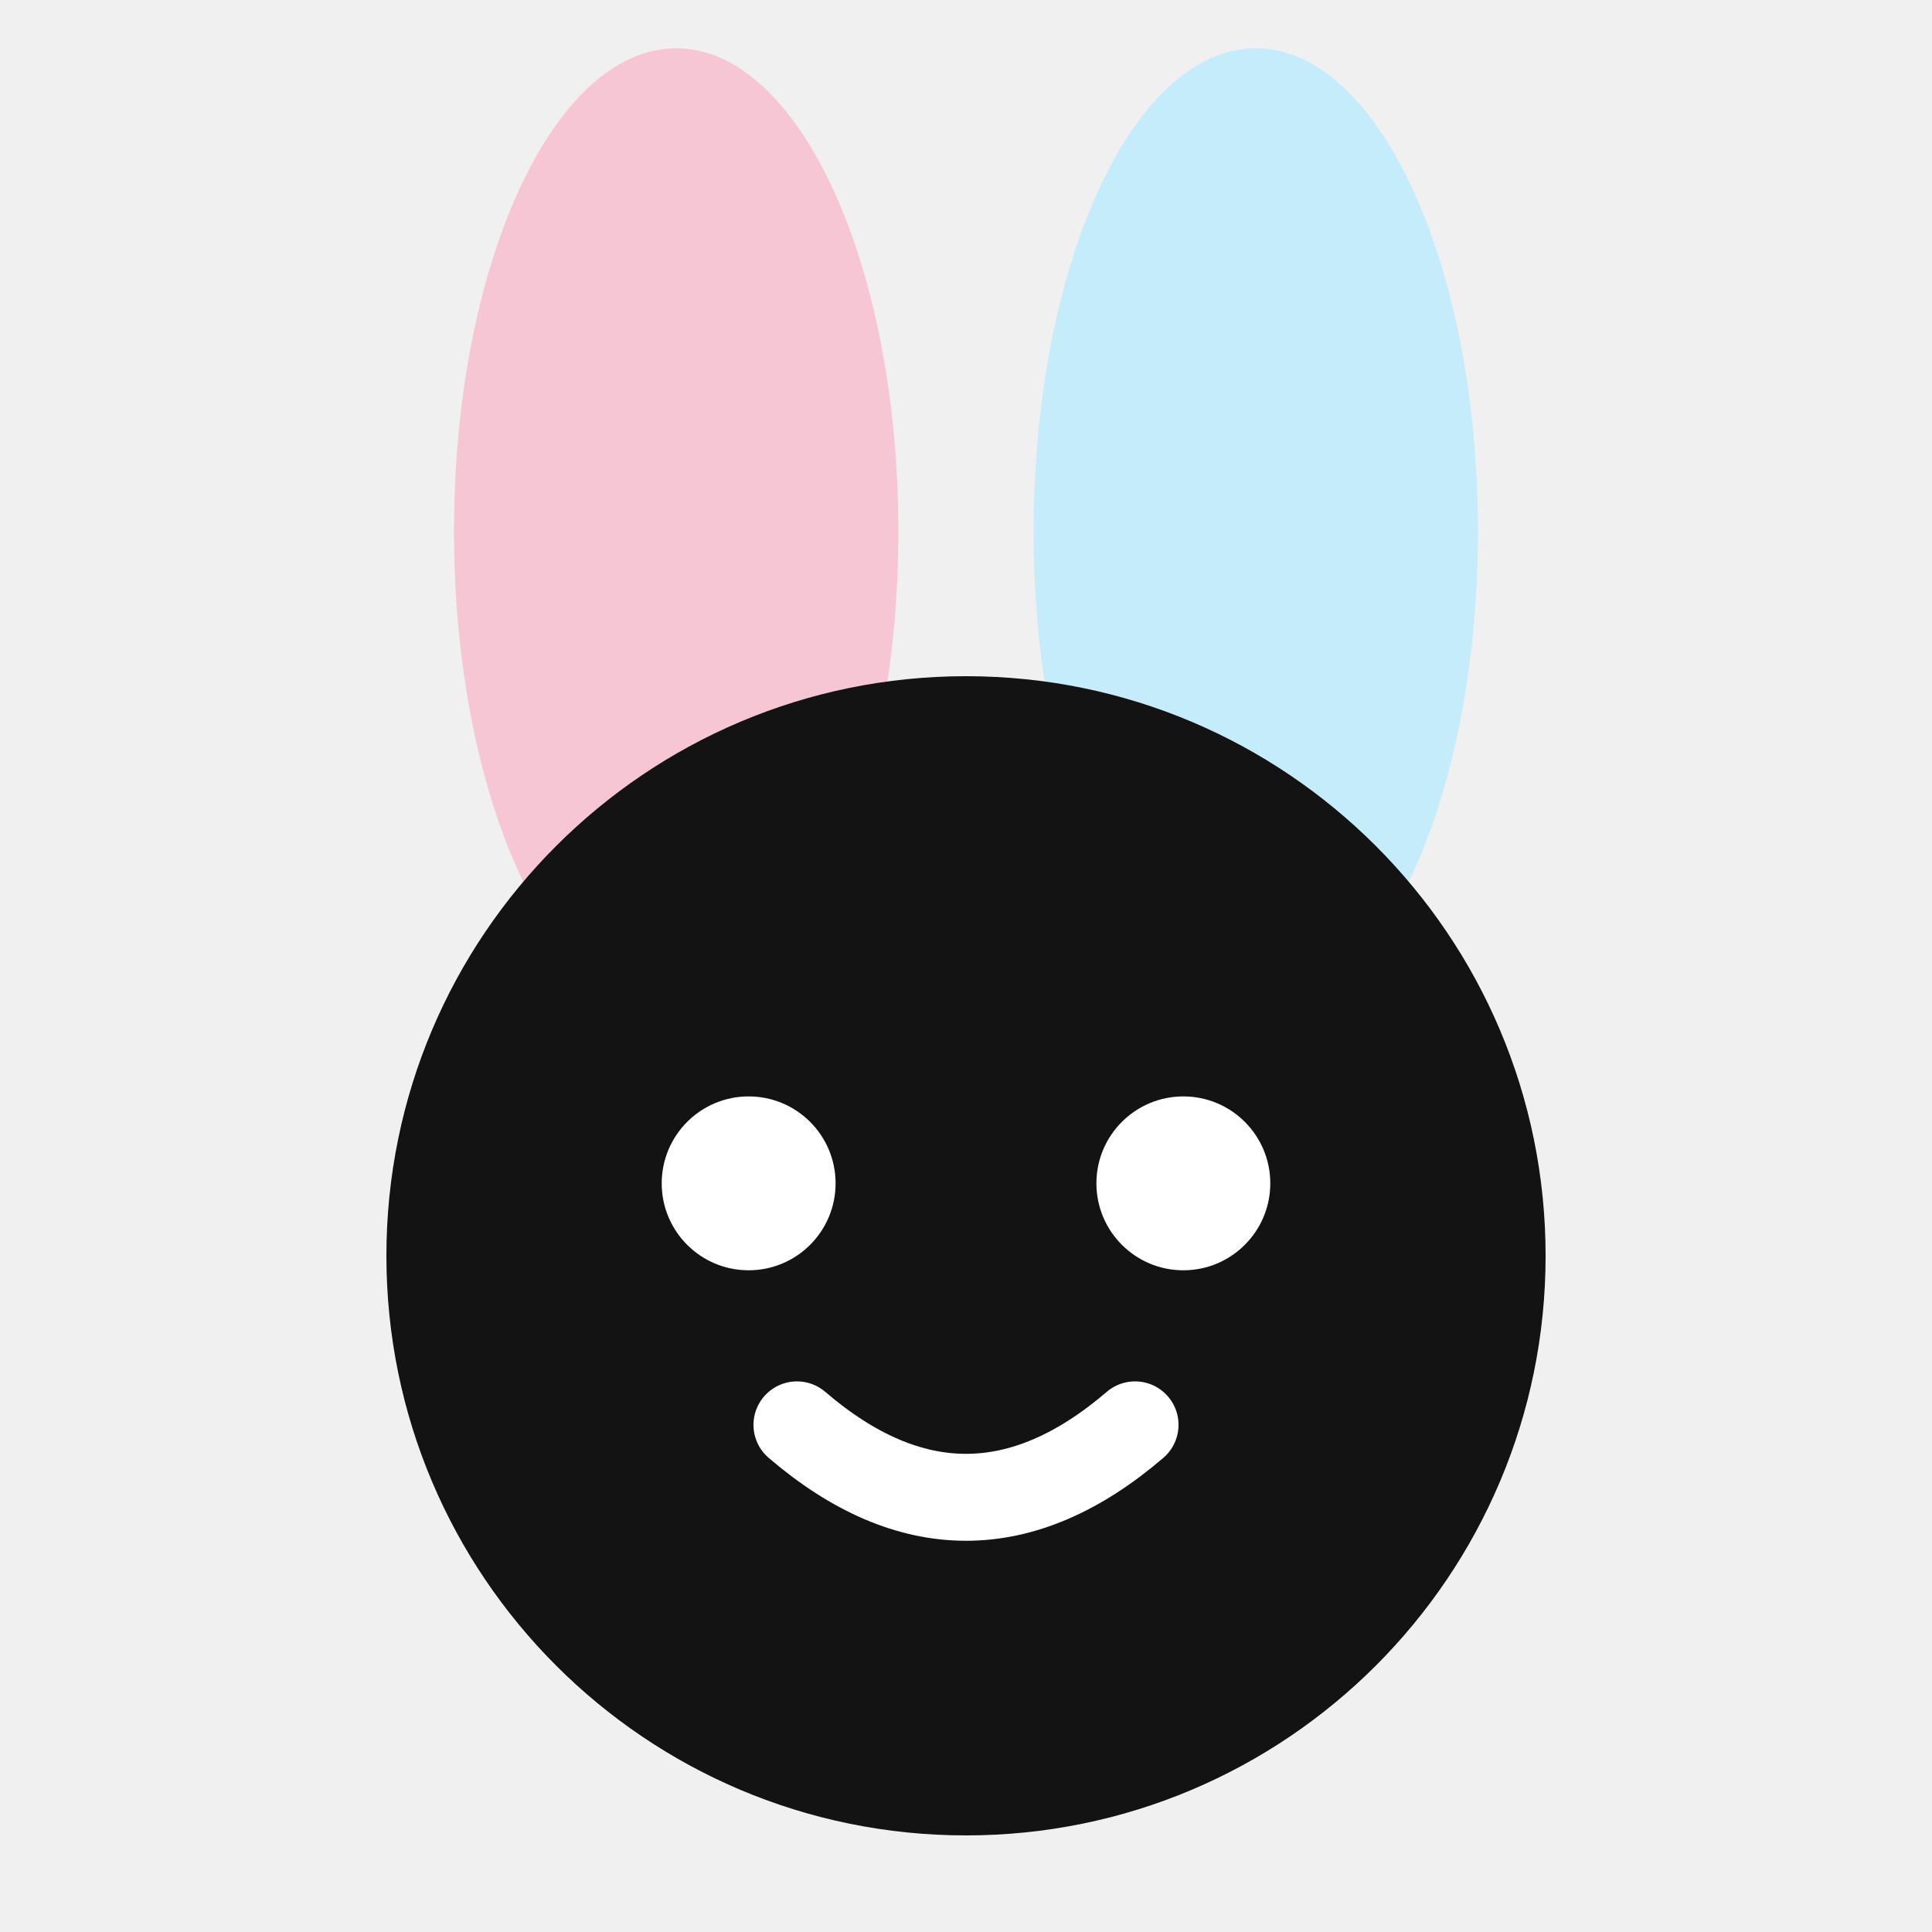
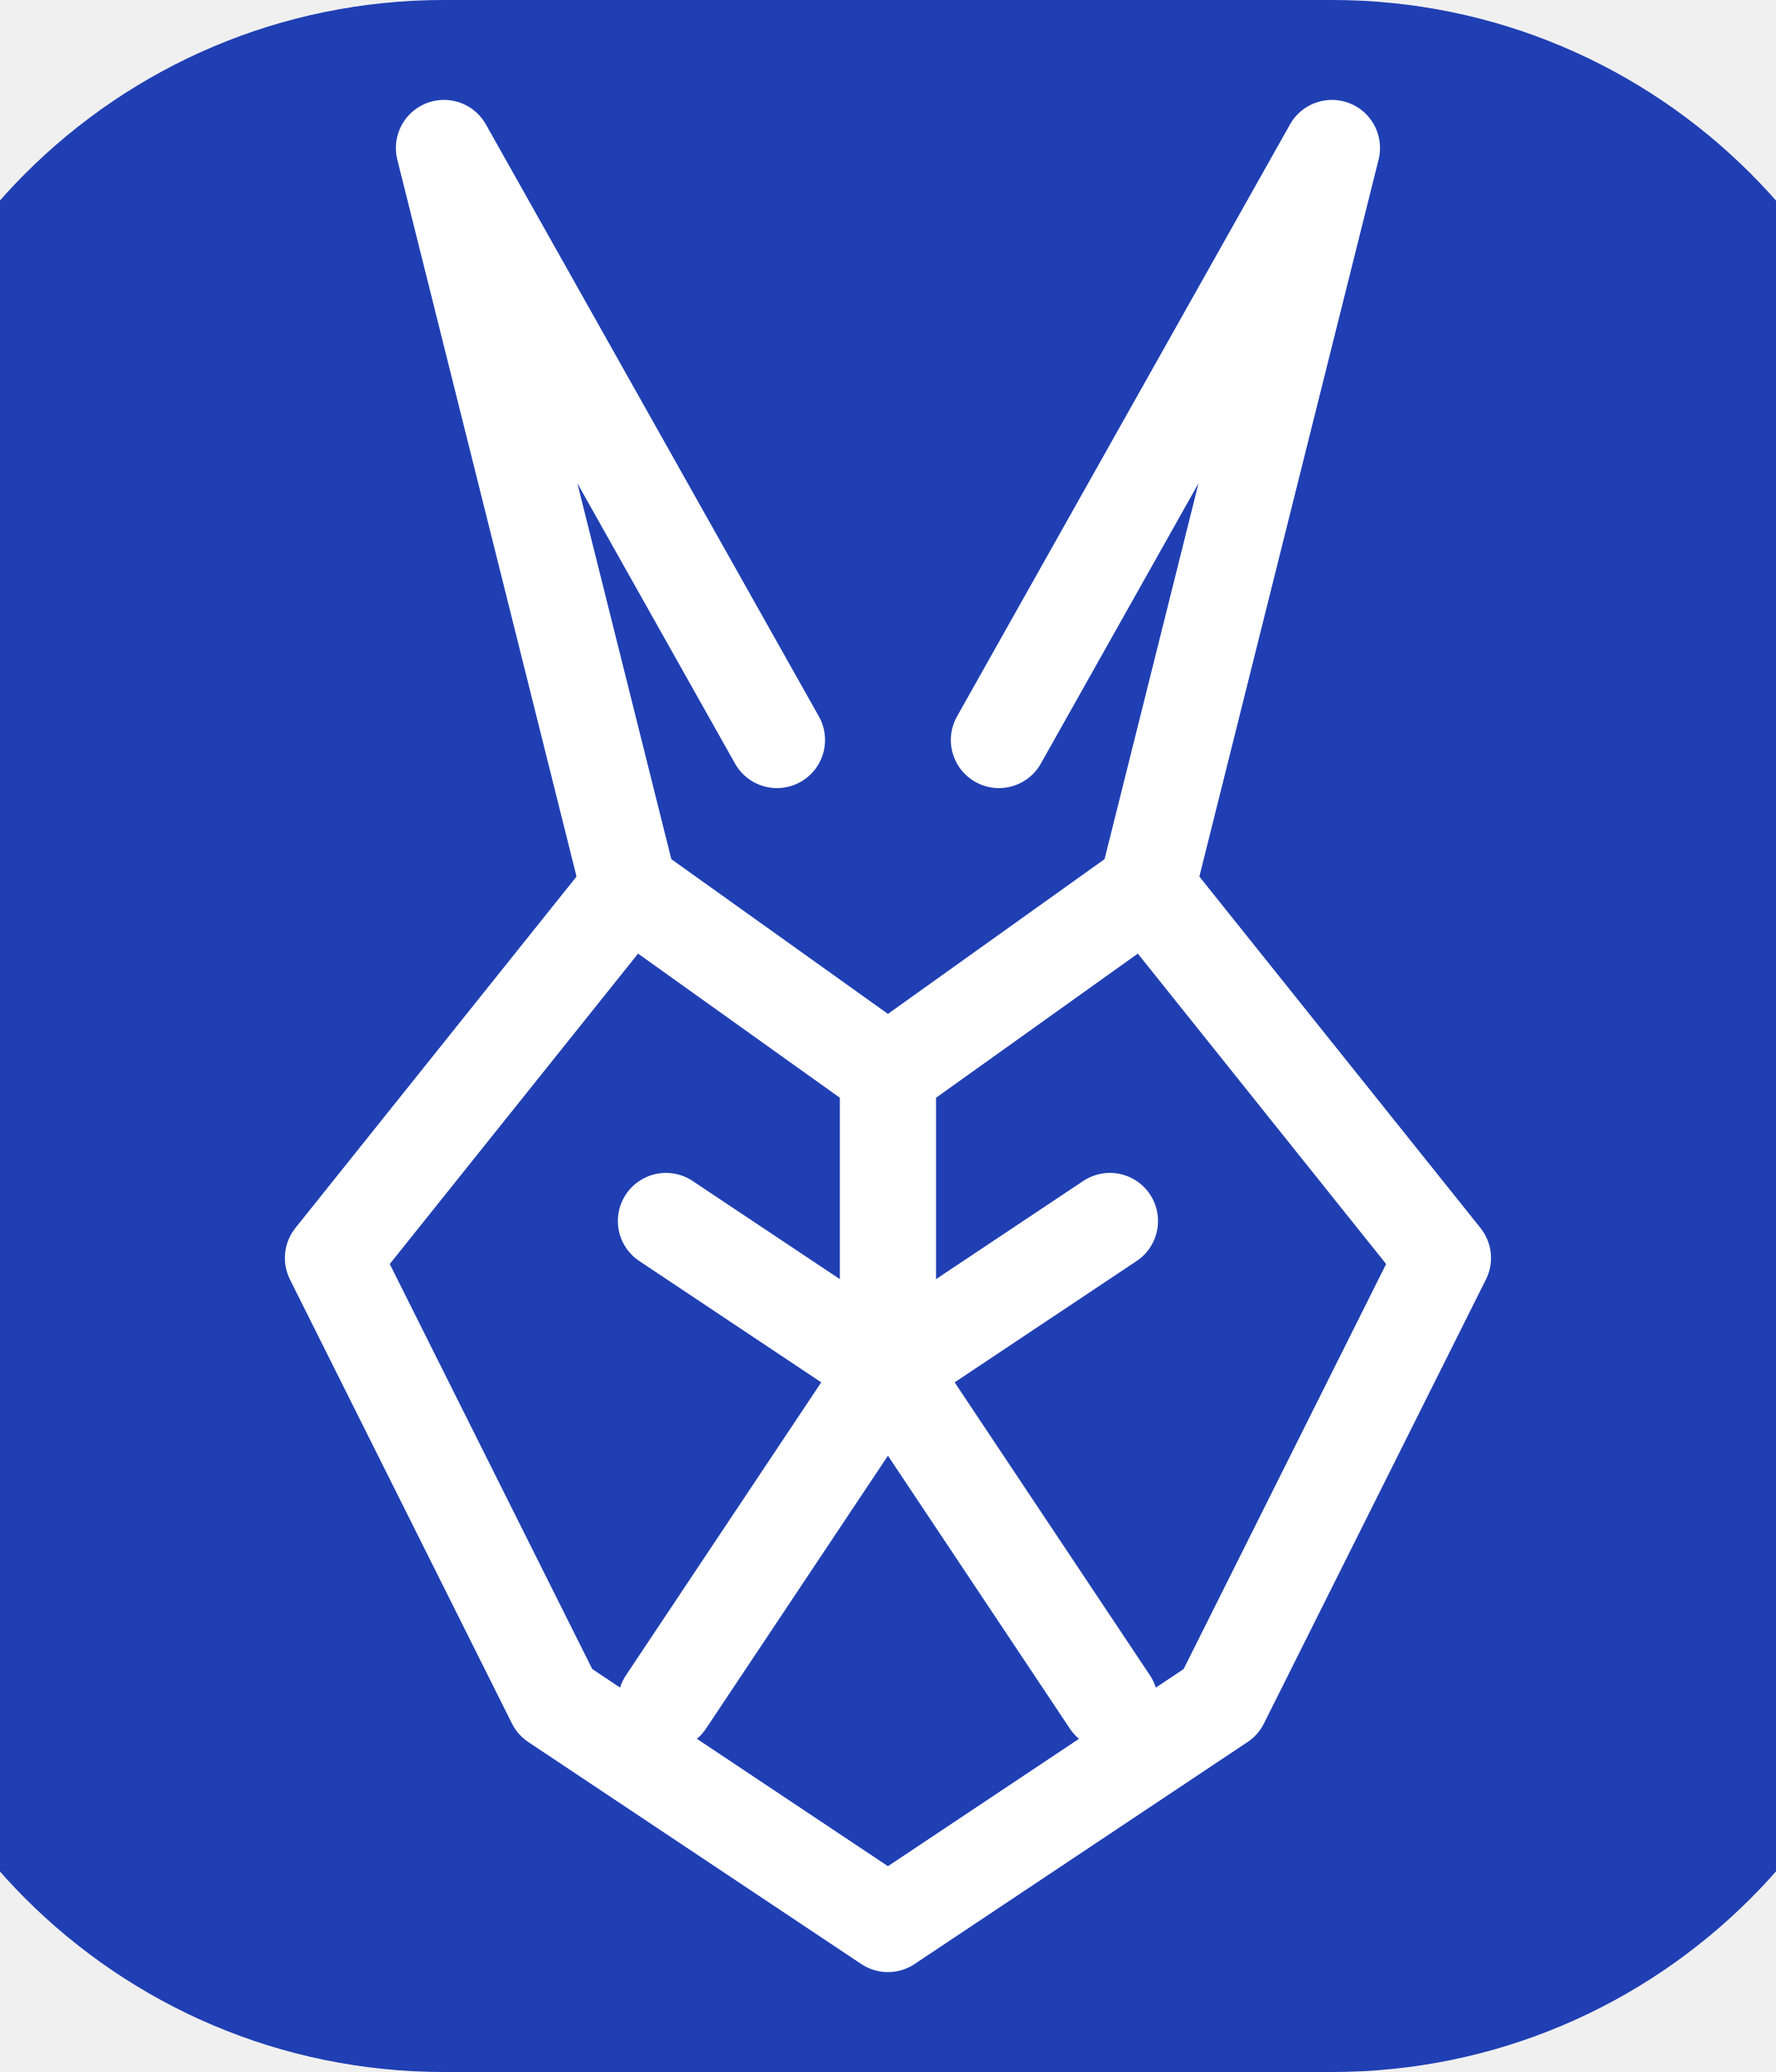
- <svg xmlns="http://www.w3.org/2000/svg" viewBox="0 0 40 40">
-   <ellipse cx="14" cy="11" rx="4.6" ry="10" fill="#f7c6d4" />
-   <ellipse cx="26" cy="11" rx="4.6" ry="10" fill="#c4ecfb" />
-   <circle cx="20" cy="26" r="12" fill="#141313" />
-   <circle cx="15.5" cy="24.5" r="1.8" fill="#fff" />
-   <circle cx="24.5" cy="24.5" r="1.8" fill="#fff" />
-   <path d="M16.5 29.5q3.5 3 7 0" stroke="#fff" stroke-width="1.8" fill="none" stroke-linecap="round" />
+ <svg xmlns="http://www.w3.org/2000/svg" viewBox="0 0 48 56">
+   <rect x="-4" y="0" width="56" height="56" rx="16" fill="#1f3fb3" />
+   <g fill="none" stroke="#fff" stroke-width="2.6" stroke-linejoin="round" stroke-linecap="round">
+     <path d="M17 24 12 4l9 16" />
+     <path d="M31 24 36 4l-9 16" />
+     <path d="M17 24 9 34l6 12 9 6 9-6 6-12-8-10-7 5z" />
+     <path d="M24 29v8m-6-4 6 4 6-4M18 46l6-9 6 9" />
+   </g>
</svg>
